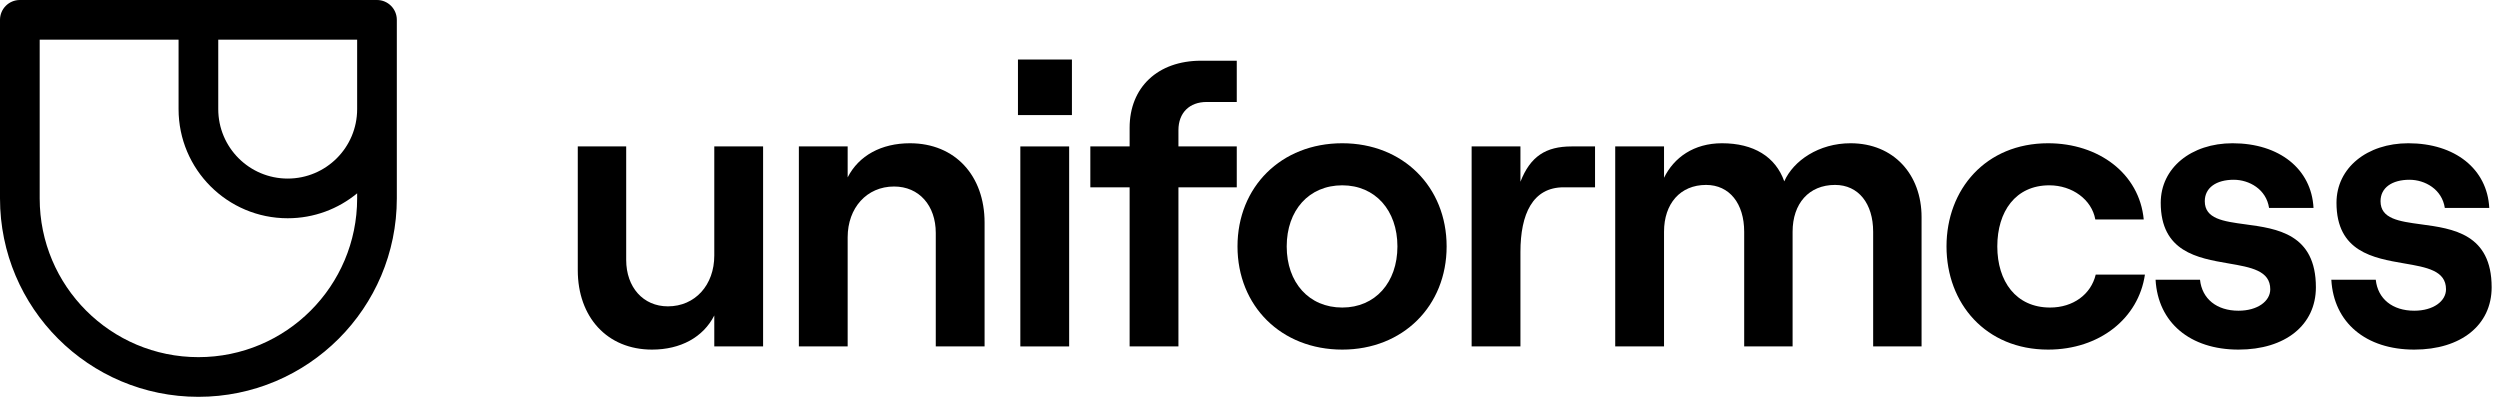
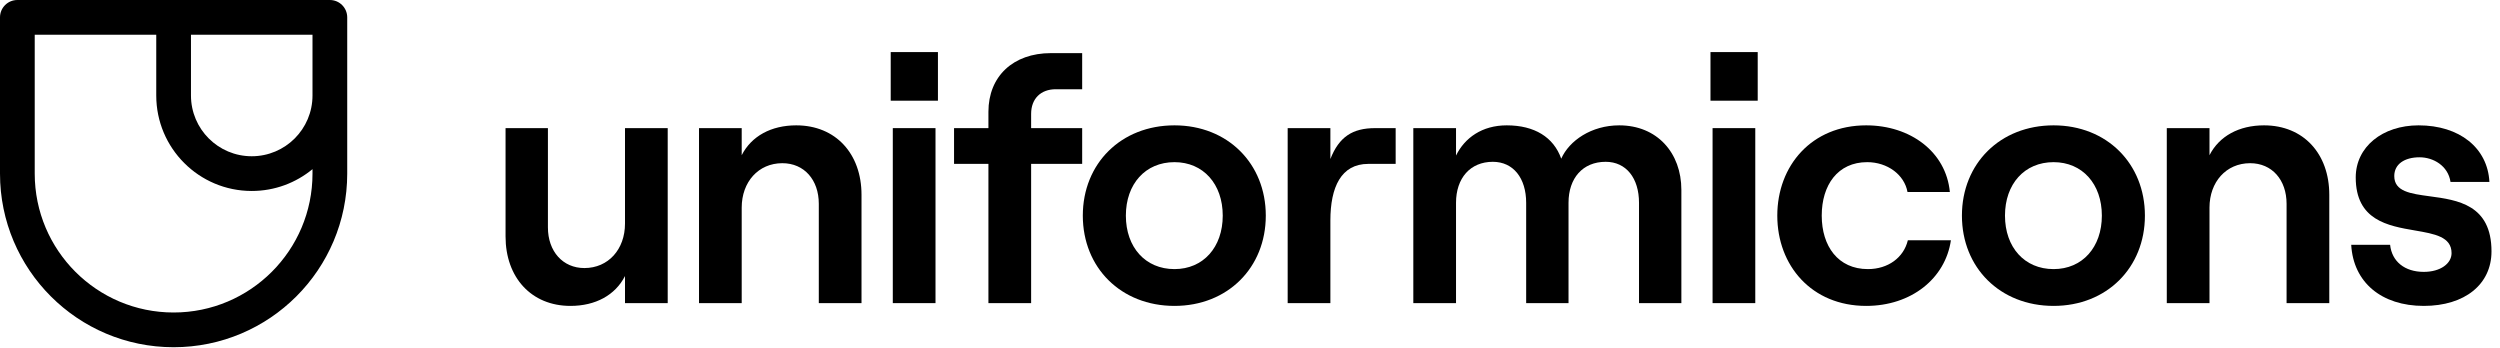
- <svg xmlns="http://www.w3.org/2000/svg" width="126" height="20" viewBox="0 0 126 20" fill="none">
+ <svg xmlns="http://www.w3.org/2000/svg" width="144" height="20" viewBox="0 0 144 20" fill="none">
  <path fill-rule="evenodd" clip-rule="evenodd" d="M0 1C0 0.448 0.448 0 1 0H19C19.552 0 20 0.448 20 1V10C20 15.523 15.523 20 10 20C4.477 20 0 15.523 0 10V1ZM2 2H9V5.5C9 8.538 11.462 11 14.5 11C15.83 11 17.049 10.528 18 9.743V10C18 14.418 14.418 18 10 18C5.582 18 2 14.418 2 10V2ZM18 2V5.5C18 7.433 16.433 9 14.5 9C12.567 9 11 7.433 11 5.5V2H18Z" fill="black" />
  <path d="M51.305 5.8H54.025V3H51.305V5.8Z" fill="black" />
  <path d="M53.885 17.46V7.38H51.425V17.46H53.885Z" fill="black" />
  <path d="M42.722 11.96V17.46H40.263V7.38H42.722V8.94C43.282 7.84 44.422 7.22 45.862 7.22C48.142 7.22 49.623 8.86 49.623 11.22V17.46H47.163V11.74C47.163 10.36 46.322 9.4 45.062 9.4C43.682 9.4 42.722 10.48 42.722 11.96Z" fill="black" />
  <path d="M36 12.88V7.38H38.46V17.46H36V15.9C35.44 17 34.3 17.62 32.86 17.62C30.6 17.62 29.12 15.98 29.12 13.62V7.38H31.56V13.1C31.56 14.48 32.42 15.44 33.66 15.44C35.04 15.44 36 14.36 36 12.88Z" fill="black" />
  <path d="M59.393 9.44V17.46H56.933V9.44H54.953V7.38H56.933V6.44C56.933 4.4 58.353 3.06 60.533 3.06H62.333V5.14H60.813C59.953 5.14 59.393 5.68 59.393 6.56V7.38H62.333V9.44H59.393Z" fill="black" />
  <path fill-rule="evenodd" clip-rule="evenodd" d="M67.65 17.62C70.71 17.62 72.91 15.42 72.91 12.42C72.91 9.42 70.71 7.22 67.65 7.22C64.57 7.22 62.37 9.42 62.37 12.42C62.37 15.42 64.57 17.62 67.65 17.62ZM67.65 15.5C65.97 15.5 64.85 14.24 64.85 12.42C64.85 10.6 65.97 9.34 67.65 9.34C69.31 9.34 70.43 10.6 70.43 12.42C70.43 14.24 69.31 15.5 67.65 15.5Z" fill="black" />
  <path d="M79.21 7.38H80.39V9.44H78.81C77.25 9.44 76.63 10.78 76.63 12.7V17.46H74.17V7.38H76.63V9.16C77.13 7.88 77.91 7.38 79.21 7.38Z" fill="black" />
  <path d="M83.867 17.46V11.68C83.867 10.26 84.687 9.32 85.987 9.32C87.167 9.32 87.907 10.26 87.907 11.68V17.46H90.347V11.68C90.347 10.26 91.167 9.32 92.487 9.32C93.667 9.32 94.407 10.26 94.407 11.68V17.46H96.847V10.94C96.847 8.8 95.447 7.22 93.267 7.22C91.667 7.22 90.387 8.1 89.927 9.14C89.487 7.9 88.387 7.22 86.787 7.22C85.367 7.22 84.367 7.94 83.867 8.96V7.38H81.407V17.46H83.867Z" fill="black" />
-   <path d="M108.104 13.84C107.784 16.04 105.824 17.62 103.224 17.62C100.084 17.62 98.104 15.3 98.104 12.42C98.104 9.54 100.084 7.22 103.224 7.22C105.764 7.22 107.824 8.74 108.044 11.06H105.604C105.424 10.06 104.444 9.34 103.284 9.34C101.584 9.34 100.664 10.66 100.664 12.42C100.664 14.18 101.604 15.5 103.324 15.5C104.484 15.5 105.384 14.84 105.624 13.84H108.104Z" fill="black" />
-   <path d="M112.821 17.62C115.181 17.62 116.721 16.38 116.721 14.48C116.721 11.784 114.764 11.521 113.164 11.306C112.057 11.157 111.121 11.031 111.121 10.14C111.121 9.46 111.701 9.06 112.581 9.06C113.361 9.06 114.221 9.54 114.361 10.48H116.601C116.501 8.52 114.881 7.22 112.521 7.22C110.441 7.22 108.901 8.46 108.901 10.22C108.901 12.689 110.756 13.008 112.315 13.276C113.446 13.471 114.421 13.638 114.421 14.58C114.421 15.18 113.781 15.66 112.821 15.66C111.721 15.66 110.981 15.06 110.881 14.1H108.641C108.761 16.26 110.381 17.62 112.821 17.62Z" fill="black" />
-   <path d="M125.579 14.48C125.579 16.38 124.039 17.62 121.679 17.62C119.239 17.62 117.619 16.26 117.499 14.1H119.739C119.839 15.06 120.579 15.66 121.679 15.66C122.639 15.66 123.279 15.18 123.279 14.58C123.279 13.638 122.304 13.471 121.173 13.276C119.614 13.008 117.759 12.689 117.759 10.22C117.759 8.46 119.299 7.22 121.379 7.22C123.739 7.22 125.359 8.52 125.459 10.48H123.219C123.079 9.54 122.219 9.06 121.439 9.06C120.559 9.06 119.979 9.46 119.979 10.14C119.979 11.031 120.915 11.157 122.021 11.306C123.622 11.521 125.579 11.784 125.579 14.48Z" fill="black" />
+   <path d="M101.244 5.8H98.524V3H101.244V5.8Z" fill="black" />
+   <path d="M98.644 7.38H101.104V17.46H98.644V7.38Z" fill="black" />
+   <path d="M107.492 17.62C110.092 17.62 112.052 16.04 112.372 13.84H109.892C109.652 14.84 108.752 15.5 107.592 15.5C105.872 15.5 104.932 14.18 104.932 12.42C104.932 10.66 105.852 9.34 107.552 9.34C108.712 9.34 109.692 10.06 109.872 11.06H112.312C112.092 8.74 110.032 7.22 107.492 7.22C104.352 7.22 102.372 9.54 102.372 12.42C102.372 15.3 104.352 17.62 107.492 17.62Z" fill="black" />
+   <path fill-rule="evenodd" clip-rule="evenodd" d="M123.547 12.42C123.547 15.42 121.347 17.62 118.287 17.62C115.207 17.62 113.007 15.42 113.007 12.42C113.007 9.42 115.207 7.22 118.287 7.22C121.347 7.22 123.547 9.42 123.547 12.42ZM115.487 12.42C115.487 14.24 116.607 15.5 118.287 15.5C119.947 15.5 121.067 14.24 121.067 12.42C121.067 10.6 119.947 9.34 118.287 9.34C116.607 9.34 115.487 10.6 115.487 12.42Z" fill="black" />
+   <path d="M127.267 17.46V11.96C127.267 10.48 128.227 9.4 129.607 9.4C130.867 9.4 131.707 10.36 131.707 11.74V17.46H134.167V11.22C134.167 8.86 132.687 7.22 130.407 7.22C128.967 7.22 127.827 7.84 127.267 8.94V7.38H124.807V17.46H127.267Z" fill="black" />
+   <path d="M143.51 14.48C143.51 16.38 141.97 17.62 139.61 17.62C137.17 17.62 135.55 16.26 135.43 14.1H137.67C137.77 15.06 138.51 15.66 139.61 15.66C140.57 15.66 141.21 15.18 141.21 14.58C141.21 13.638 140.234 13.471 139.104 13.276C137.544 13.008 135.69 12.689 135.69 10.22C135.69 8.46 137.23 7.22 139.31 7.22C141.67 7.22 143.29 8.52 143.39 10.48H141.15C141.01 9.54 140.15 9.06 139.37 9.06C138.49 9.06 137.91 9.46 137.91 10.14C137.91 11.031 138.845 11.157 139.952 11.306C141.552 11.521 143.51 11.784 143.51 14.48Z" fill="black" />
</svg>
